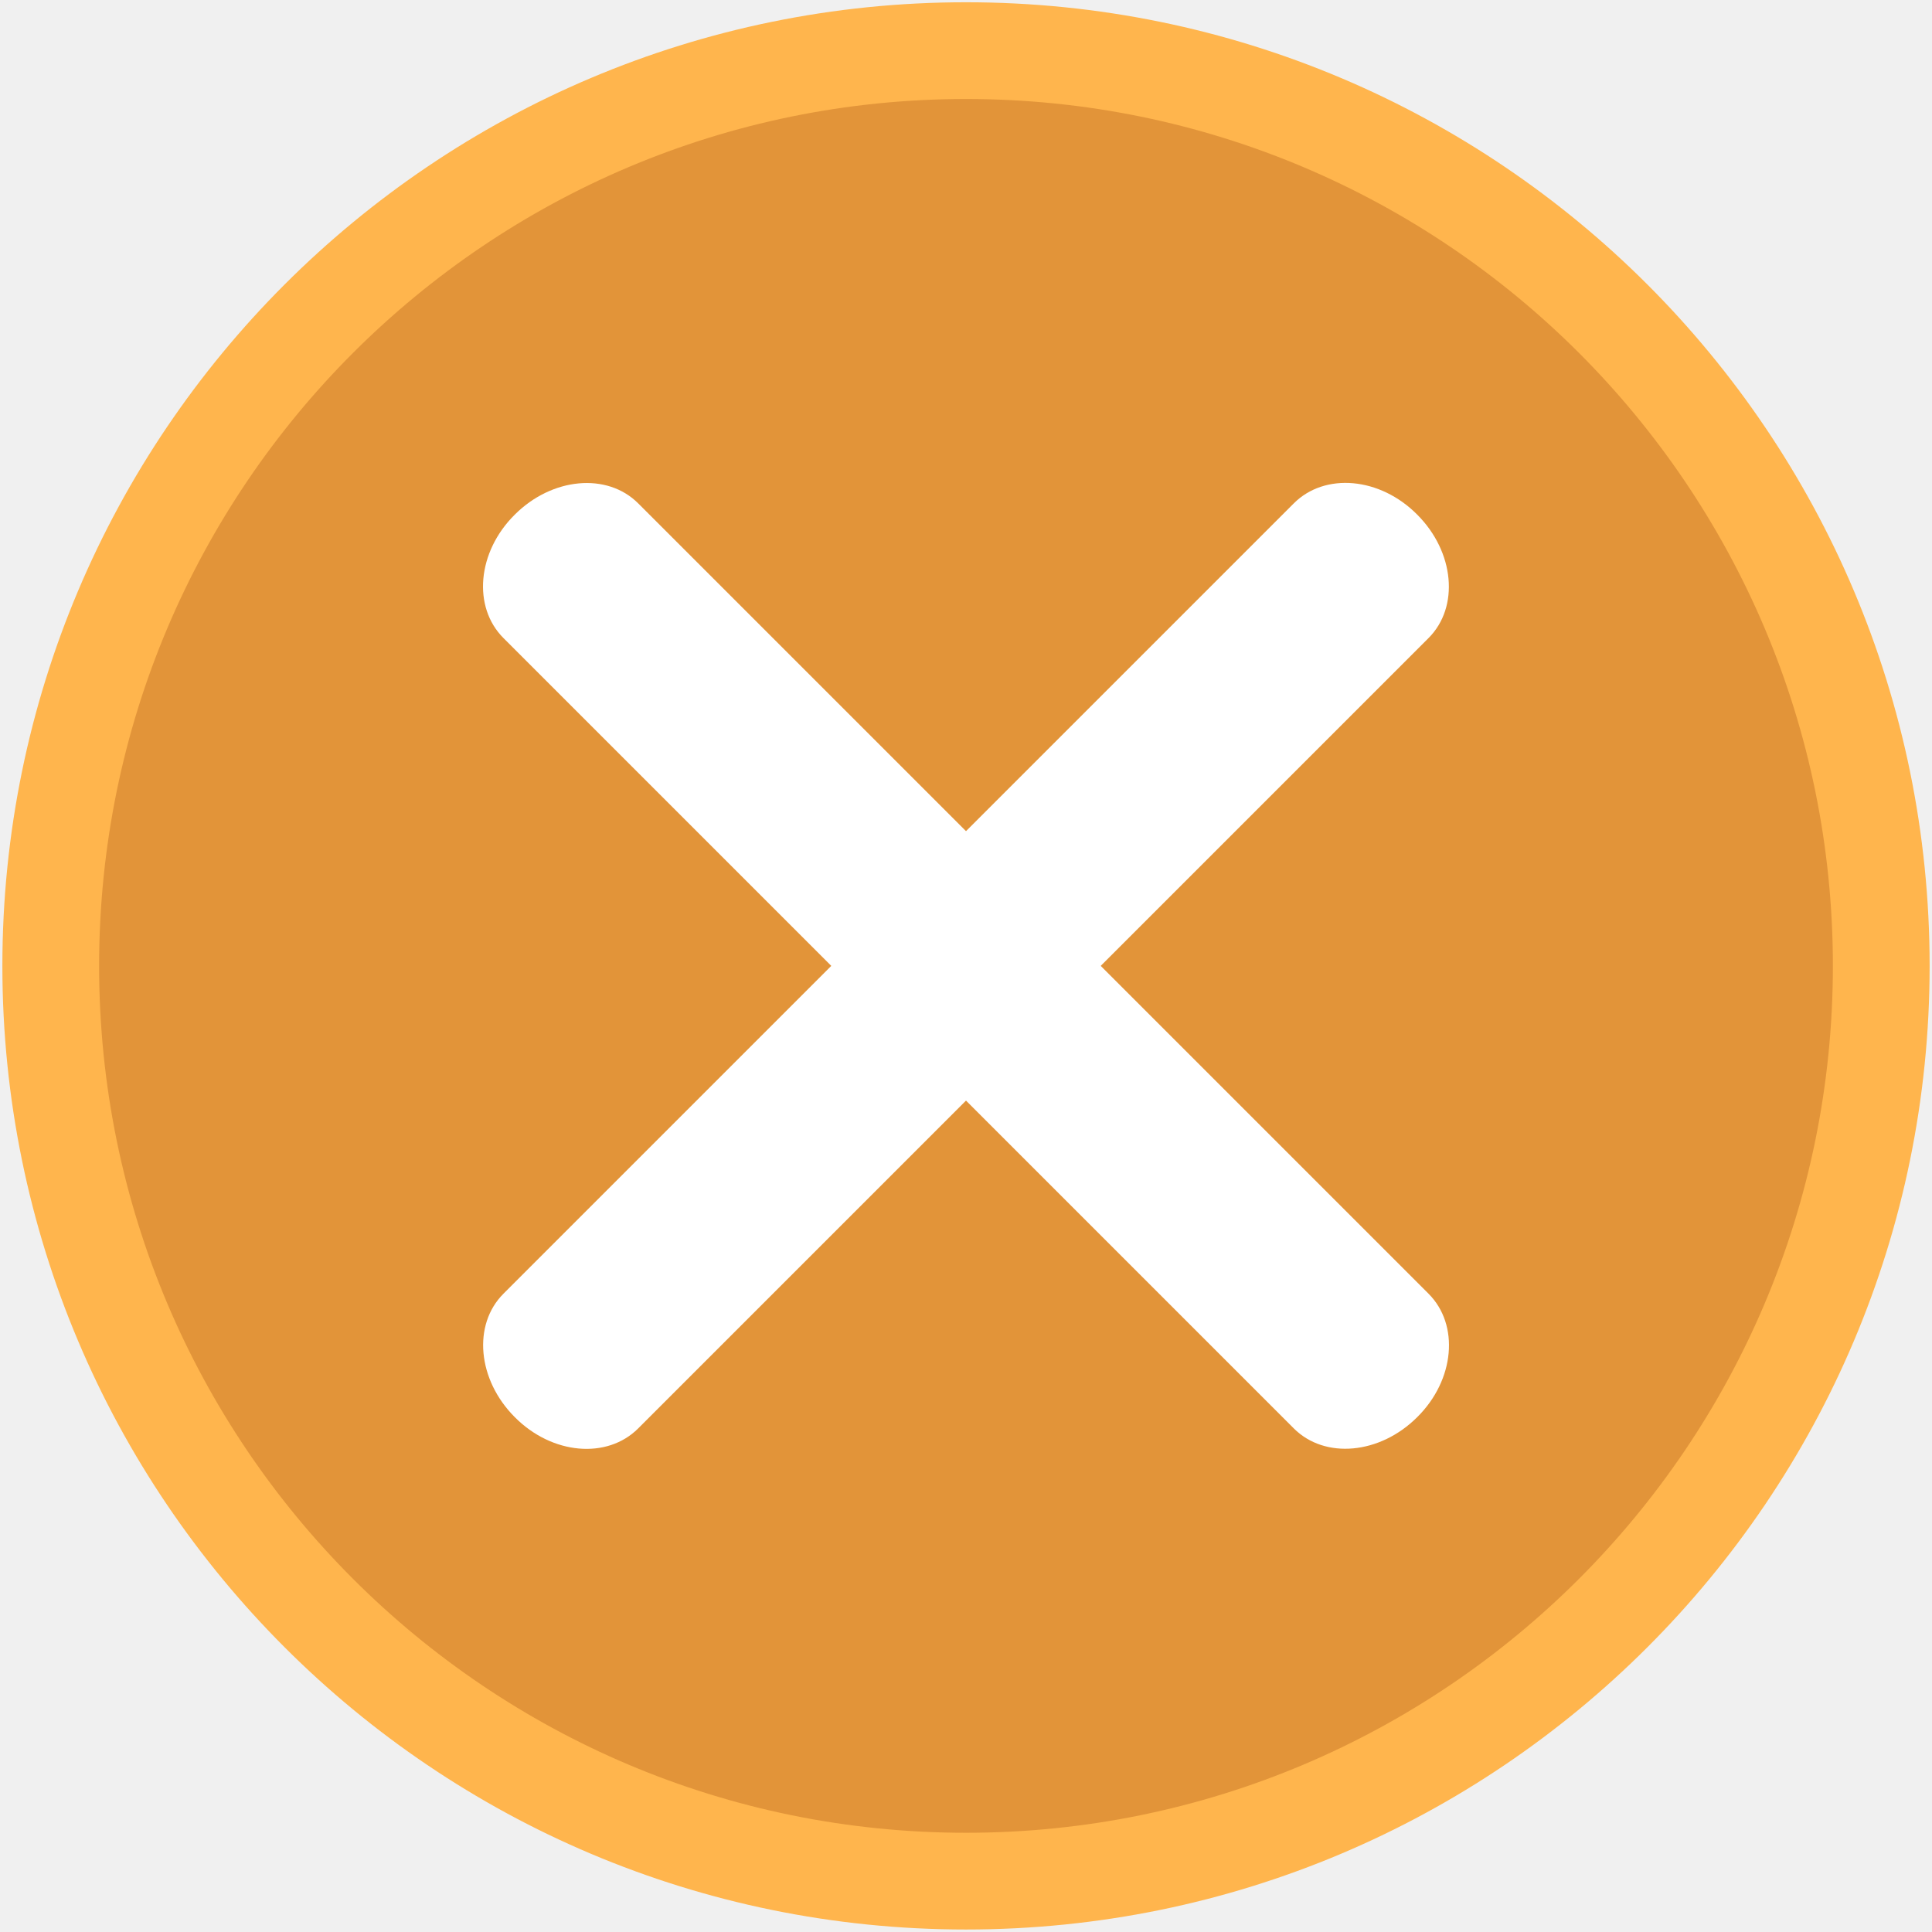
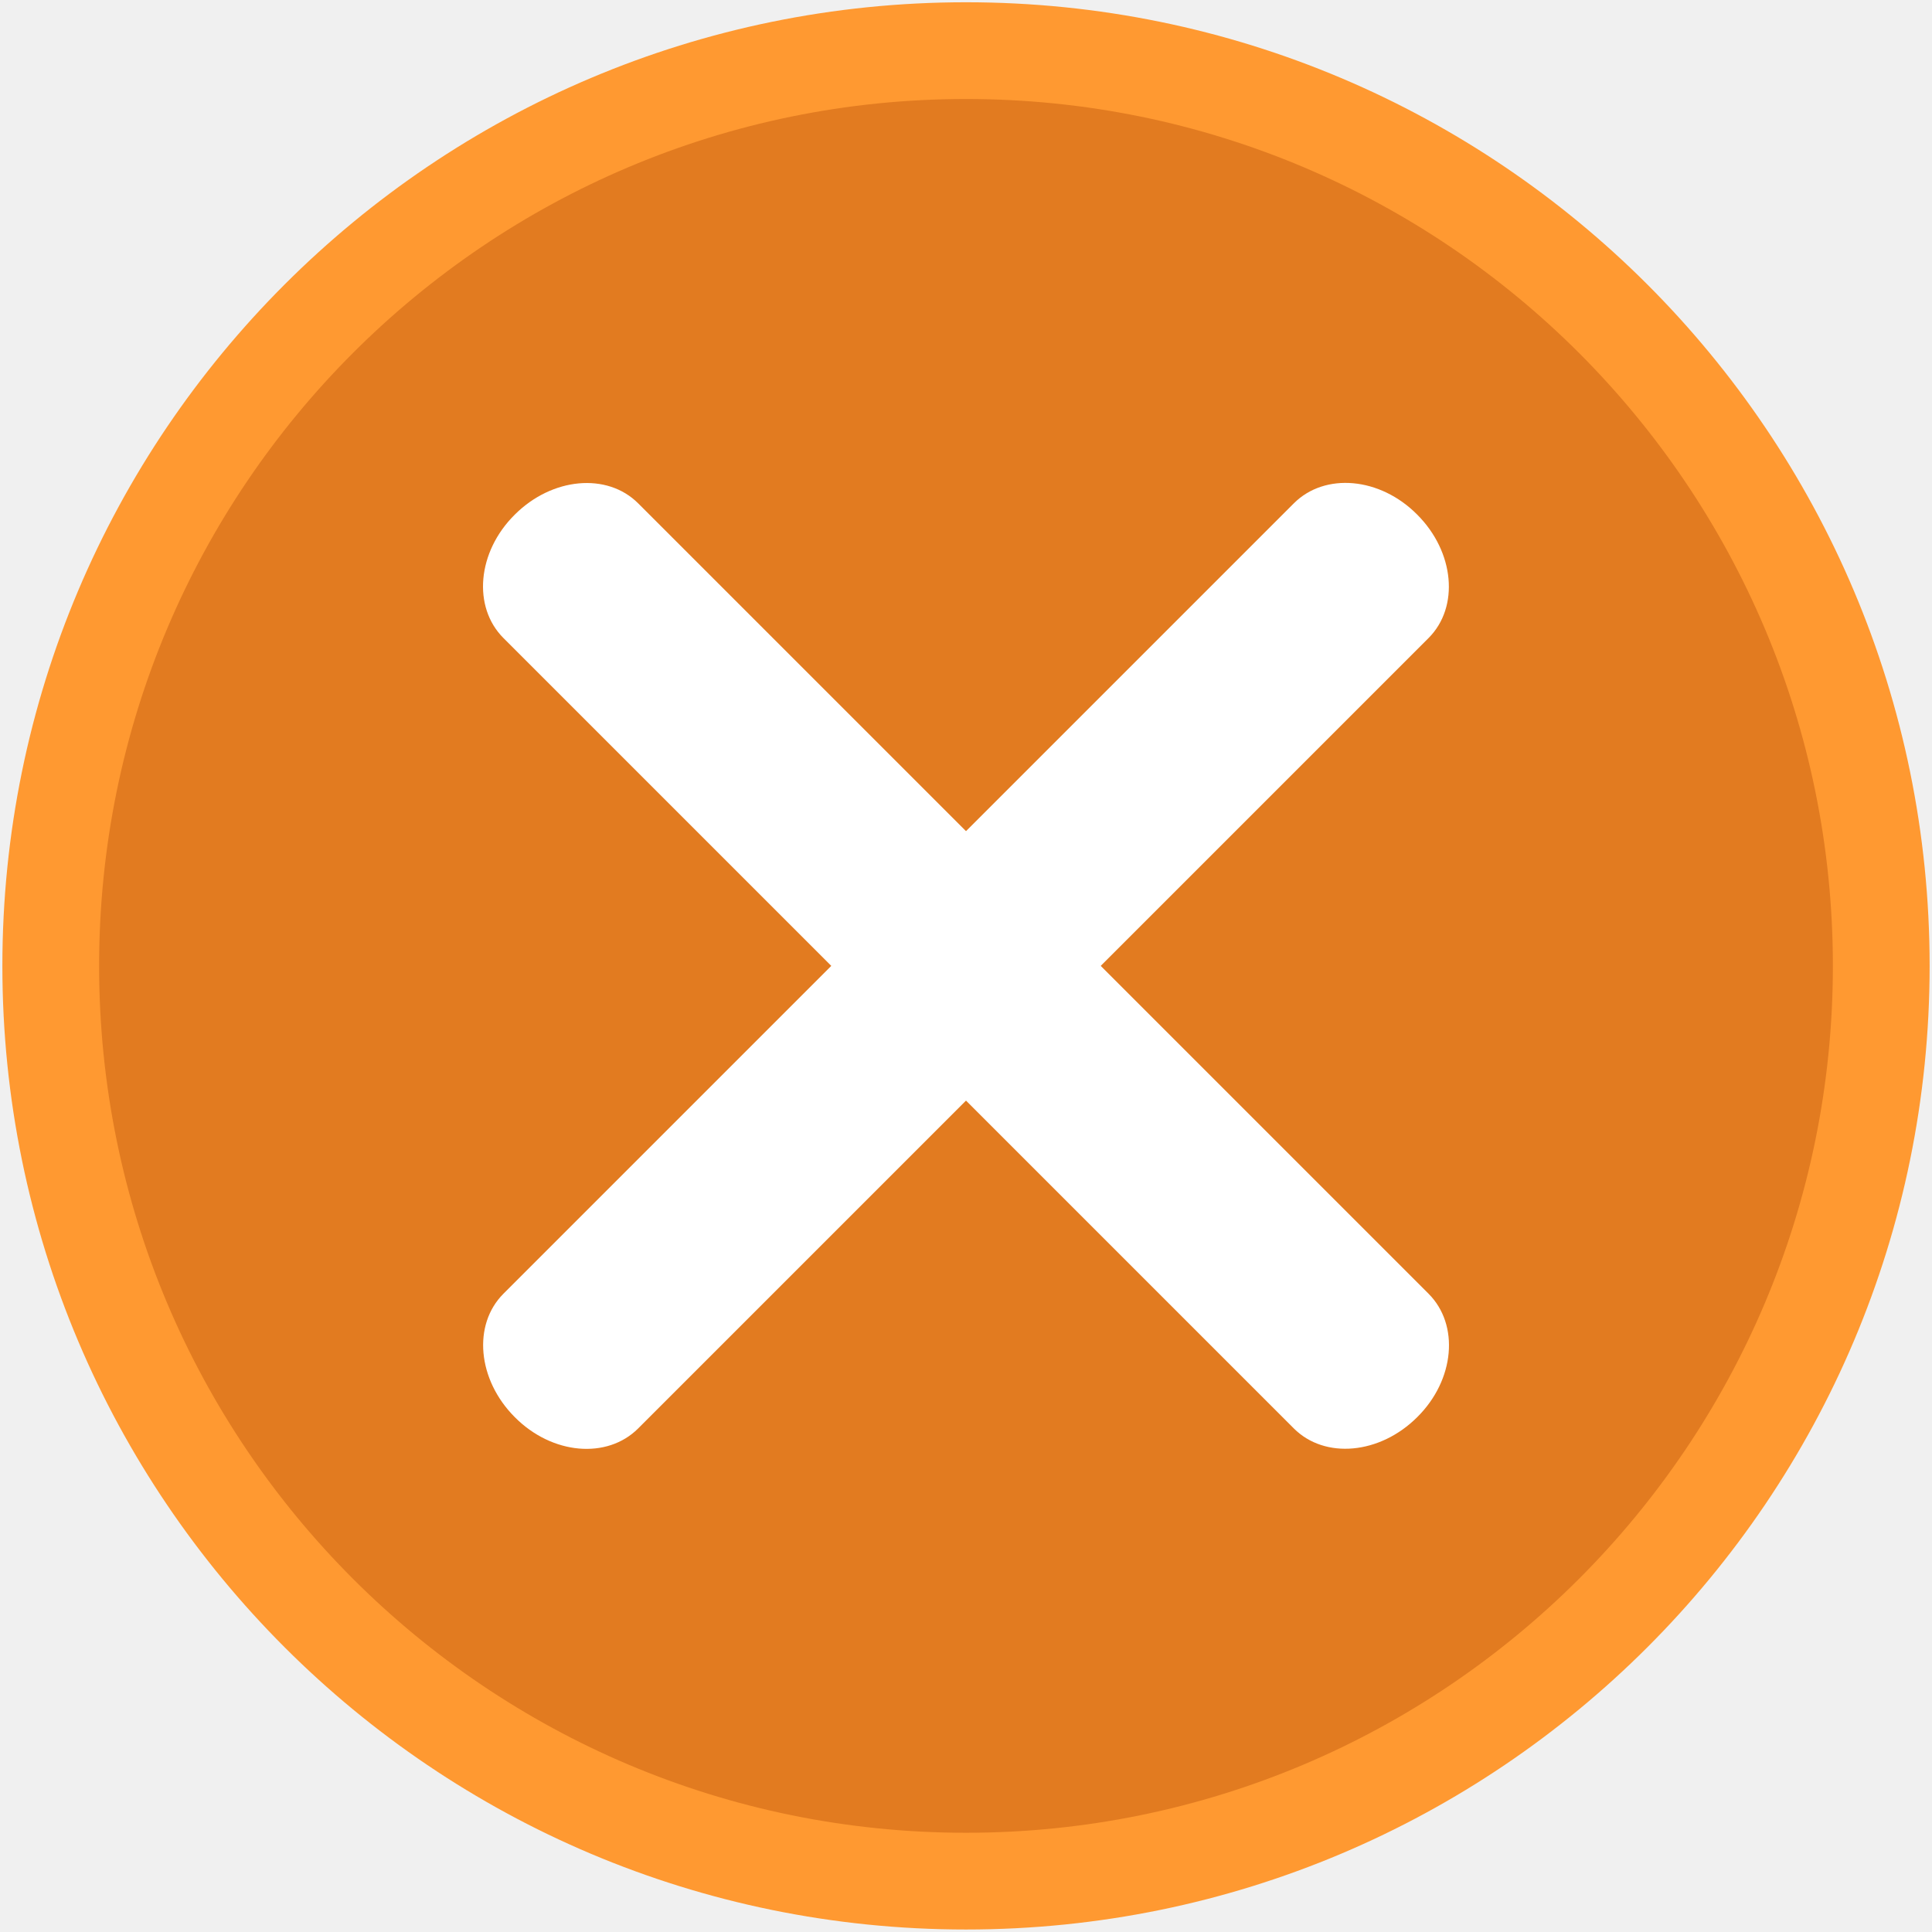
- <svg xmlns="http://www.w3.org/2000/svg" width="20" height="20" viewBox="0 0 5.292 5.292" version="1.1" id="svg8">
+ <svg xmlns="http://www.w3.org/2000/svg" id="svg8" version="1.1" viewBox="0 0 5.292 5.292" height="20" width="20">
  <defs id="defs2" />
-   <g id="layer1" transform="translate(0,-291.7083)">
-     <circle style="opacity:1;fill:#e29439;fill-opacity:1;stroke:#ffb54d;stroke-width:0.265;stroke-linecap:round;stroke-linejoin:miter;stroke-miterlimit:4;stroke-dasharray:none;stroke-opacity:1;paint-order:markers fill stroke" id="path815" cx="2.646" cy="294.354" r="2.507" />
-     <path style="opacity:1;fill:#ffffff;fill-opacity:1;stroke:none;stroke-width:0.332;stroke-linecap:round;stroke-linejoin:miter;stroke-miterlimit:4;stroke-dasharray:none;stroke-opacity:1;paint-order:markers fill stroke" d="m 1.748,293.087 2.165,2.165 c 0.085,0.085 0.072,0.236 -0.031,0.338 -0.102,0.102 -0.253,0.116 -0.338,0.031 L 1.379,293.456 c -0.085,-0.085 -0.072,-0.236 0.031,-0.338 0.102,-0.102 0.253,-0.116 0.338,-0.031 z" id="rect849-9" />
-     <path style="opacity:1;fill:#ffffff;fill-opacity:1;stroke:none;stroke-width:0.332;stroke-linecap:round;stroke-linejoin:miter;stroke-miterlimit:4;stroke-dasharray:none;stroke-opacity:1;paint-order:markers fill stroke" d="m 3.913,293.456 -2.165,2.165 c -0.085,0.085 -0.236,0.072 -0.338,-0.031 -0.102,-0.102 -0.116,-0.253 -0.031,-0.338 l 2.165,-2.165 c 0.085,-0.085 0.236,-0.072 0.338,0.031 0.102,0.102 0.116,0.253 0.031,0.338 z" id="rect849-9-9" />
+   <g transform="translate(0,-291.7083)" id="layer1">
+     <circle r="2.507" cy="294.354" cx="2.646" id="path815" style="opacity:1;fill:#e27b20;fill-opacity:1;stroke:#ff9931;stroke-width:0.265;stroke-linecap:round;stroke-linejoin:miter;stroke-miterlimit:4;stroke-dasharray:none;stroke-opacity:1;paint-order:markers fill stroke" />
+     <path id="rect849-9" d="m 1.748,293.087 2.165,2.165 c 0.085,0.085 0.072,0.236 -0.031,0.338 -0.102,0.102 -0.253,0.116 -0.338,0.031 L 1.379,293.456 c -0.085,-0.085 -0.072,-0.236 0.031,-0.338 0.102,-0.102 0.253,-0.116 0.338,-0.031 z" style="opacity:1;fill:#ffffff;fill-opacity:1;stroke:none;stroke-width:0.332;stroke-linecap:round;stroke-linejoin:miter;stroke-miterlimit:4;stroke-dasharray:none;stroke-opacity:1;paint-order:markers fill stroke" />
+     <path id="rect849-9-9" d="m 3.913,293.456 -2.165,2.165 c -0.085,0.085 -0.236,0.072 -0.338,-0.031 -0.102,-0.102 -0.116,-0.253 -0.031,-0.338 l 2.165,-2.165 c 0.085,-0.085 0.236,-0.072 0.338,0.031 0.102,0.102 0.116,0.253 0.031,0.338 z" style="opacity:1;fill:#ffffff;fill-opacity:1;stroke:none;stroke-width:0.332;stroke-linecap:round;stroke-linejoin:miter;stroke-miterlimit:4;stroke-dasharray:none;stroke-opacity:1;paint-order:markers fill stroke" />
  </g>
</svg>
